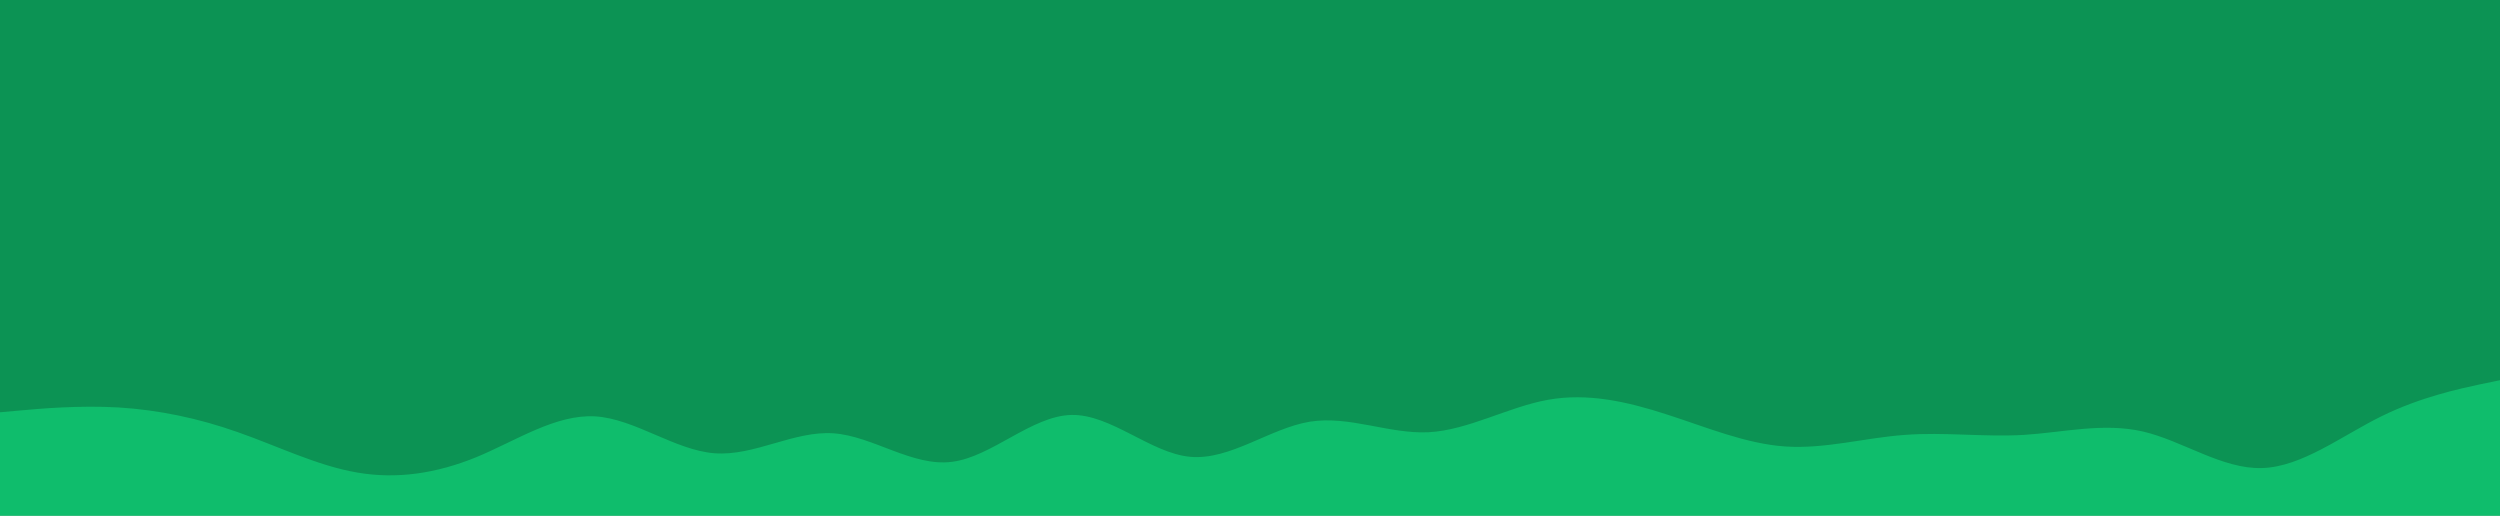
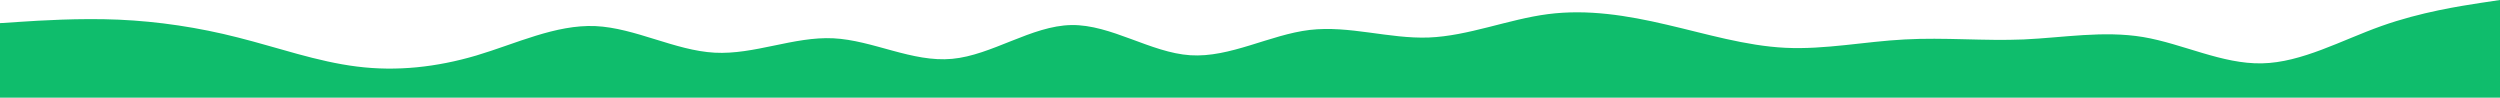
- <svg xmlns="http://www.w3.org/2000/svg" width="1920" height="396" viewBox="0 0 1920 396" fill="none">
-   <rect width="1920" height="396" fill="#0C9354" />
-   <path d="M0 316.632L15.2 315.263C30.3 313.895 60.7 311.158 91.2 312.937C121.7 314.853 152.3 321.147 182.8 331.958C213.3 342.632 243.7 357.684 274.2 362.884C304.7 368.221 335.3 363.568 365.8 351.116C396.3 338.526 426.7 318 457.2 319.779C487.7 321.695 518.3 345.779 548.8 348.105C579.3 350.432 609.7 330.726 640 332.779C670.3 334.832 700.7 358.642 731.2 354.674C761.7 350.842 792.3 319.368 822.8 318.684C853.3 318 883.7 348.105 914.2 350.842C944.7 353.579 975.3 328.947 1005.8 323.884C1036.3 318.958 1066.7 333.463 1097.2 331.958C1127.7 330.316 1158.3 312.526 1188.8 307.053C1219.3 301.579 1249.7 308.421 1280 318.274C1310.3 327.989 1340.7 340.853 1371.2 342.905C1401.7 344.958 1432.3 336.2 1462.8 334.011C1493.3 331.684 1523.7 335.789 1554.2 334.011C1584.7 332.095 1615.3 324.432 1645.8 331.411C1676.3 338.526 1706.7 360.421 1737.2 359.463C1767.7 358.642 1798.3 334.832 1828.8 319.779C1859.3 304.726 1889.7 298.432 1904.8 295.147L1920 292V396H1904.8C1889.7 396 1859.3 396 1828.8 396C1798.3 396 1767.7 396 1737.2 396C1706.7 396 1676.3 396 1645.8 396C1615.3 396 1584.7 396 1554.2 396C1523.7 396 1493.3 396 1462.8 396C1432.3 396 1401.7 396 1371.2 396C1340.7 396 1310.3 396 1280 396C1249.7 396 1219.3 396 1188.8 396C1158.3 396 1127.7 396 1097.2 396C1066.7 396 1036.3 396 1005.8 396C975.3 396 944.7 396 914.2 396C883.7 396 853.3 396 822.8 396C792.3 396 761.7 396 731.2 396C700.7 396 670.3 396 640 396C609.7 396 579.3 396 548.8 396C518.3 396 487.7 396 457.2 396C426.7 396 396.3 396 365.8 396C335.3 396 304.7 396 274.2 396C243.7 396 213.3 396 182.8 396C152.3 396 121.7 396 91.2 396C60.7 396 30.3 396 15.2 396H0V316.632Z" fill="#0FBD6C" />
+ <svg xmlns="http://www.w3.org/2000/svg" width="1920" height="75" viewBox="0 0 1920 75" fill="none">
+   <path d="M0 17.763L15.2 16.776C30.3 15.79 60.7 13.816 91.2 15.099C121.7 16.48 152.3 21.02 182.8 28.816C213.3 36.513 243.7 47.368 274.2 51.118C304.7 54.967 335.3 51.612 365.8 42.632C396.3 33.553 426.7 18.75 457.2 20.033C487.7 21.415 518.3 38.783 548.8 40.461C579.3 42.138 609.7 27.928 640 29.408C670.3 30.888 700.7 48.059 731.2 45.197C761.7 42.434 792.3 19.737 822.8 19.243C853.3 18.75 883.7 40.461 914.2 42.434C944.7 44.408 975.3 26.645 1005.8 22.993C1036.3 19.441 1066.7 29.901 1097.2 28.816C1127.7 27.632 1158.3 14.803 1188.8 10.855C1219.3 6.908 1249.7 11.842 1280 18.947C1310.3 25.954 1340.7 35.23 1371.2 36.711C1401.7 38.191 1432.3 31.875 1462.8 30.296C1493.3 28.618 1523.7 31.579 1554.2 30.296C1584.7 28.915 1615.3 23.388 1645.8 28.421C1676.3 33.553 1706.7 49.342 1737.2 48.651C1767.7 48.059 1798.3 30.888 1828.8 20.033C1859.3 9.178 1889.7 4.638 1904.8 2.27L1920 0V75H1904.8C1889.7 75 1859.3 75 1828.8 75C1798.3 75 1767.7 75 1737.2 75C1706.7 75 1676.3 75 1645.8 75C1615.3 75 1584.7 75 1554.2 75C1523.7 75 1493.3 75 1462.8 75C1432.3 75 1401.7 75 1371.2 75C1340.7 75 1310.3 75 1280 75C1249.7 75 1219.3 75 1188.8 75C1158.3 75 1127.7 75 1097.2 75C1066.7 75 1036.3 75 1005.8 75C975.3 75 944.7 75 914.2 75C883.7 75 853.3 75 822.8 75C792.3 75 761.7 75 731.2 75C700.7 75 670.3 75 640 75C609.7 75 579.3 75 548.8 75C518.3 75 487.7 75 457.2 75C426.7 75 396.3 75 365.8 75C335.3 75 304.7 75 274.2 75C243.7 75 213.3 75 182.8 75C152.3 75 121.7 75 91.2 75C60.7 75 30.3 75 15.2 75H0V17.763Z" fill="#0FBD6C" />
</svg>
